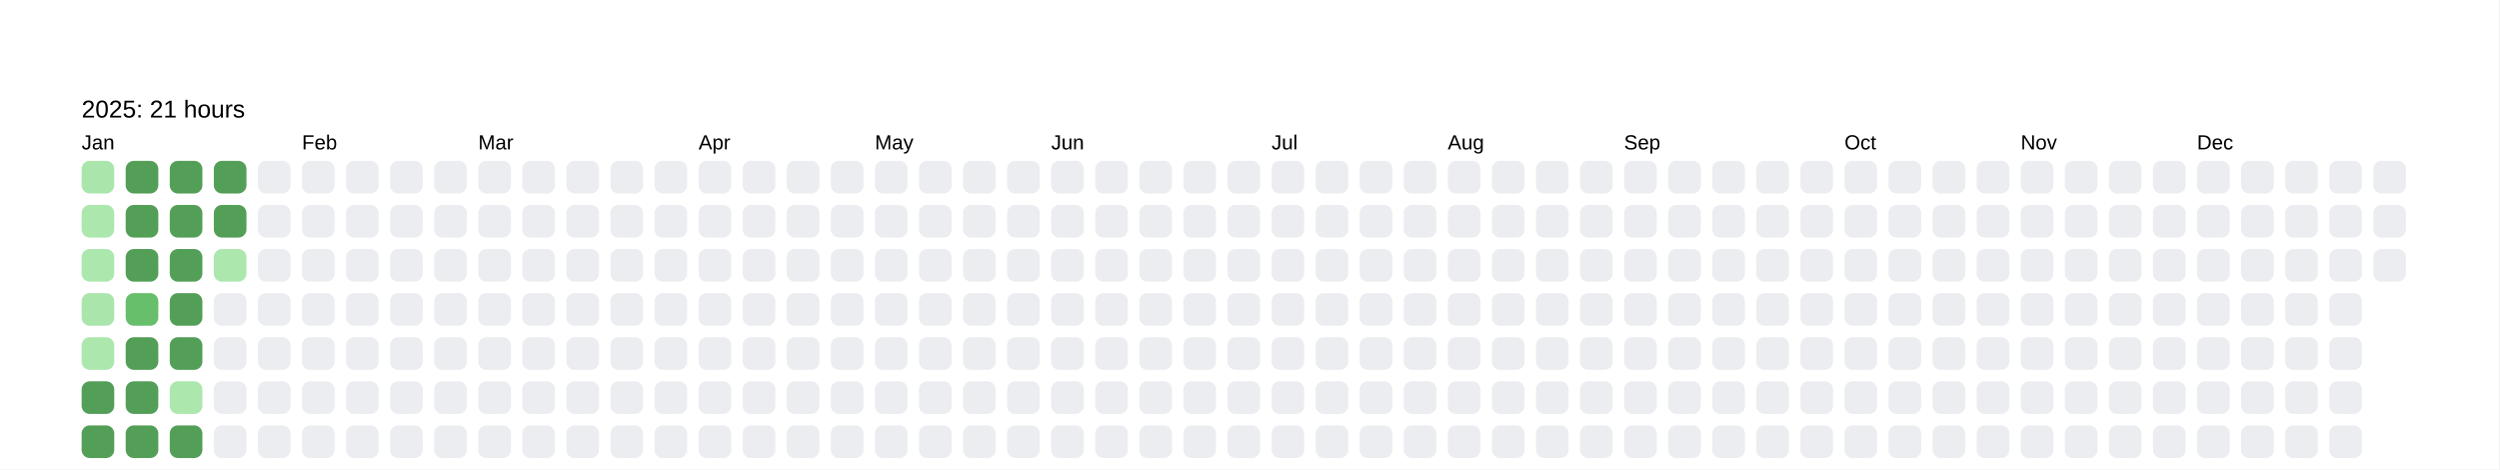
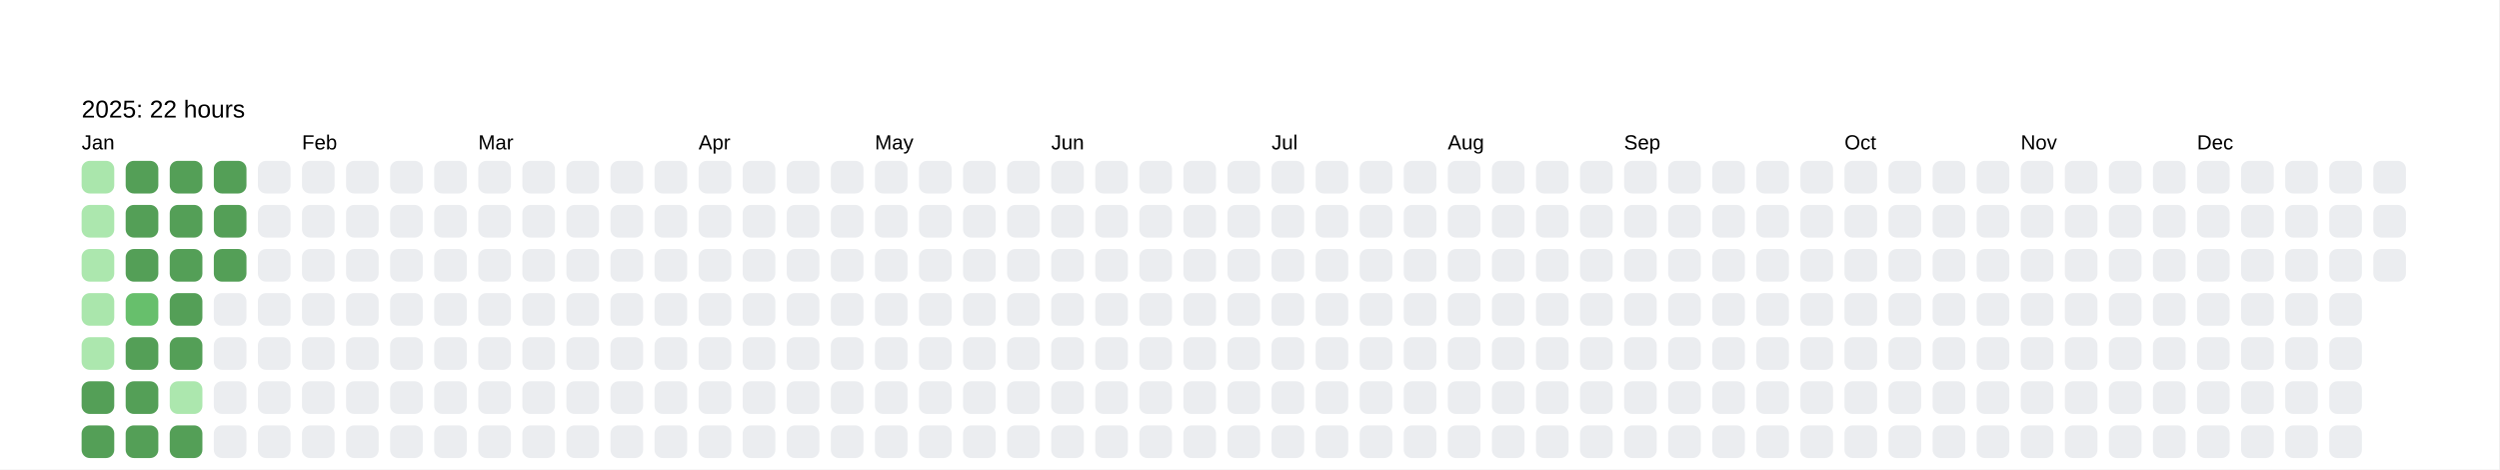
<svg xmlns="http://www.w3.org/2000/svg" baseProfile="full" height="57.5mm" version="1.1" viewBox="0,0,306.2,57.5" width="306.2mm">
  <defs />
  <rect fill="#FFFFFF" height="57.5" width="306.2" x="0" y="0" />
  <text fill="#000000" style="font-size:6px; font-family:Arial; font-weight:bold;" x="10" y="10" />
-   <text fill="#000000" style="font-size:3px; font-family:Arial;" x="10" y="14.4">2025: 21 hours</text>
+   <text fill="#000000" style="font-size:3px; font-family:Arial;" x="10" y="14.4">2025: 22 hours</text>
  <text fill="#000000" style="font-size:2.5px; font-family:Arial" x="10" y="18.3">Jan</text>
  <rect fill="#aae6ac" height="4" rx="1" ry="1" width="4" x="10" y="19.7" />
  <rect fill="#ace7ae" height="4" rx="1" ry="1" width="4" x="10" y="25.1" />
  <rect fill="#ace7ae" height="4" rx="1" ry="1" width="4" x="10" y="30.5" />
  <rect fill="#aae6ac" height="4" rx="1" ry="1" width="4" x="10" y="35.9" />
  <rect fill="#ace7ae" height="4" rx="1" ry="1" width="4" x="10" y="41.3" />
  <rect fill="#549F57" height="4" rx="1" ry="1" width="4" x="10" y="46.7" />
  <rect fill="#549F57" height="4" rx="1" ry="1" width="4" x="10" y="52.1" />
  <rect fill="#549F57" height="4" rx="1" ry="1" width="4" x="15.4" y="19.7" />
  <rect fill="#549F57" height="4" rx="1" ry="1" width="4" x="15.4" y="25.1" />
  <rect fill="#549F57" height="4" rx="1" ry="1" width="4" x="15.4" y="30.5" />
  <rect fill="#67bf6c" height="4" rx="1" ry="1" width="4" x="15.4" y="35.9" />
  <rect fill="#549F57" height="4" rx="1" ry="1" width="4" x="15.4" y="41.3" />
  <rect fill="#549F57" height="4" rx="1" ry="1" width="4" x="15.4" y="46.7" />
  <rect fill="#549F57" height="4" rx="1" ry="1" width="4" x="15.4" y="52.1" />
  <rect fill="#549F57" height="4" rx="1" ry="1" width="4" x="20.8" y="19.7" />
  <rect fill="#549F57" height="4" rx="1" ry="1" width="4" x="20.8" y="25.1" />
  <rect fill="#549F57" height="4" rx="1" ry="1" width="4" x="20.8" y="30.5" />
  <rect fill="#549F57" height="4" rx="1" ry="1" width="4" x="20.8" y="35.9" />
  <rect fill="#549F57" height="4" rx="1" ry="1" width="4" x="20.8" y="41.3" />
  <rect fill="#ace7ae" height="4" rx="1" ry="1" width="4" x="20.8" y="46.7" />
  <rect fill="#549F57" height="4" rx="1" ry="1" width="4" x="20.8" y="52.1" />
  <rect fill="#549F57" height="4" rx="1" ry="1" width="4" x="26.2" y="19.7" />
  <rect fill="#549F57" height="4" rx="1" ry="1" width="4" x="26.2" y="25.1" />
-   <rect fill="#ace7ae" height="4" rx="1" ry="1" width="4" x="26.2" y="30.5" />
+   <rect fill="#549F57" height="4" rx="1" ry="1" width="4" x="26.2" y="30.5" />
  <rect fill="#EBEDF0" height="4" rx="1" ry="1" width="4" x="26.2" y="35.9" />
  <rect fill="#EBEDF0" height="4" rx="1" ry="1" width="4" x="26.2" y="41.3" />
  <rect fill="#EBEDF0" height="4" rx="1" ry="1" width="4" x="26.2" y="46.7" />
  <rect fill="#EBEDF0" height="4" rx="1" ry="1" width="4" x="26.2" y="52.1" />
  <rect fill="#EBEDF0" height="4" rx="1" ry="1" width="4" x="31.6" y="19.7" />
  <rect fill="#EBEDF0" height="4" rx="1" ry="1" width="4" x="31.6" y="25.1" />
  <rect fill="#EBEDF0" height="4" rx="1" ry="1" width="4" x="31.6" y="30.5" />
  <rect fill="#EBEDF0" height="4" rx="1" ry="1" width="4" x="31.6" y="35.9" />
  <rect fill="#EBEDF0" height="4" rx="1" ry="1" width="4" x="31.6" y="41.3" />
  <rect fill="#EBEDF0" height="4" rx="1" ry="1" width="4" x="31.6" y="46.7" />
  <rect fill="#EBEDF0" height="4" rx="1" ry="1" width="4" x="31.6" y="52.1" />
  <text fill="#000000" style="font-size:2.5px; font-family:Arial" x="37.0" y="18.3">Feb</text>
  <rect fill="#EBEDF0" height="4" rx="1" ry="1" width="4" x="37.0" y="19.7" />
  <rect fill="#EBEDF0" height="4" rx="1" ry="1" width="4" x="37.0" y="25.1" />
  <rect fill="#EBEDF0" height="4" rx="1" ry="1" width="4" x="37.0" y="30.5" />
  <rect fill="#EBEDF0" height="4" rx="1" ry="1" width="4" x="37.0" y="35.9" />
  <rect fill="#EBEDF0" height="4" rx="1" ry="1" width="4" x="37.0" y="41.3" />
  <rect fill="#EBEDF0" height="4" rx="1" ry="1" width="4" x="37.0" y="46.7" />
  <rect fill="#EBEDF0" height="4" rx="1" ry="1" width="4" x="37.0" y="52.1" />
  <rect fill="#EBEDF0" height="4" rx="1" ry="1" width="4" x="42.4" y="19.7" />
  <rect fill="#EBEDF0" height="4" rx="1" ry="1" width="4" x="42.4" y="25.1" />
  <rect fill="#EBEDF0" height="4" rx="1" ry="1" width="4" x="42.4" y="30.5" />
  <rect fill="#EBEDF0" height="4" rx="1" ry="1" width="4" x="42.4" y="35.9" />
  <rect fill="#EBEDF0" height="4" rx="1" ry="1" width="4" x="42.4" y="41.3" />
  <rect fill="#EBEDF0" height="4" rx="1" ry="1" width="4" x="42.4" y="46.7" />
  <rect fill="#EBEDF0" height="4" rx="1" ry="1" width="4" x="42.4" y="52.1" />
  <rect fill="#EBEDF0" height="4" rx="1" ry="1" width="4" x="47.8" y="19.7" />
  <rect fill="#EBEDF0" height="4" rx="1" ry="1" width="4" x="47.8" y="25.1" />
  <rect fill="#EBEDF0" height="4" rx="1" ry="1" width="4" x="47.8" y="30.5" />
  <rect fill="#EBEDF0" height="4" rx="1" ry="1" width="4" x="47.8" y="35.9" />
  <rect fill="#EBEDF0" height="4" rx="1" ry="1" width="4" x="47.8" y="41.3" />
  <rect fill="#EBEDF0" height="4" rx="1" ry="1" width="4" x="47.8" y="46.7" />
  <rect fill="#EBEDF0" height="4" rx="1" ry="1" width="4" x="47.8" y="52.1" />
  <rect fill="#EBEDF0" height="4" rx="1" ry="1" width="4" x="53.2" y="19.7" />
  <rect fill="#EBEDF0" height="4" rx="1" ry="1" width="4" x="53.2" y="25.1" />
  <rect fill="#EBEDF0" height="4" rx="1" ry="1" width="4" x="53.2" y="30.5" />
  <rect fill="#EBEDF0" height="4" rx="1" ry="1" width="4" x="53.2" y="35.9" />
  <rect fill="#EBEDF0" height="4" rx="1" ry="1" width="4" x="53.2" y="41.3" />
  <rect fill="#EBEDF0" height="4" rx="1" ry="1" width="4" x="53.2" y="46.7" />
  <rect fill="#EBEDF0" height="4" rx="1" ry="1" width="4" x="53.2" y="52.1" />
  <text fill="#000000" style="font-size:2.5px; font-family:Arial" x="58.6" y="18.3">Mar</text>
  <rect fill="#EBEDF0" height="4" rx="1" ry="1" width="4" x="58.6" y="19.7" />
  <rect fill="#EBEDF0" height="4" rx="1" ry="1" width="4" x="58.6" y="25.1" />
  <rect fill="#EBEDF0" height="4" rx="1" ry="1" width="4" x="58.6" y="30.5" />
  <rect fill="#EBEDF0" height="4" rx="1" ry="1" width="4" x="58.6" y="35.9" />
  <rect fill="#EBEDF0" height="4" rx="1" ry="1" width="4" x="58.6" y="41.3" />
  <rect fill="#EBEDF0" height="4" rx="1" ry="1" width="4" x="58.6" y="46.7" />
  <rect fill="#EBEDF0" height="4" rx="1" ry="1" width="4" x="58.6" y="52.1" />
  <rect fill="#EBEDF0" height="4" rx="1" ry="1" width="4" x="64" y="19.7" />
  <rect fill="#EBEDF0" height="4" rx="1" ry="1" width="4" x="64" y="25.1" />
  <rect fill="#EBEDF0" height="4" rx="1" ry="1" width="4" x="64" y="30.5" />
  <rect fill="#EBEDF0" height="4" rx="1" ry="1" width="4" x="64" y="35.9" />
  <rect fill="#EBEDF0" height="4" rx="1" ry="1" width="4" x="64" y="41.3" />
  <rect fill="#EBEDF0" height="4" rx="1" ry="1" width="4" x="64" y="46.7" />
  <rect fill="#EBEDF0" height="4" rx="1" ry="1" width="4" x="64" y="52.1" />
  <rect fill="#EBEDF0" height="4" rx="1" ry="1" width="4" x="69.4" y="19.7" />
  <rect fill="#EBEDF0" height="4" rx="1" ry="1" width="4" x="69.4" y="25.1" />
  <rect fill="#EBEDF0" height="4" rx="1" ry="1" width="4" x="69.4" y="30.5" />
  <rect fill="#EBEDF0" height="4" rx="1" ry="1" width="4" x="69.4" y="35.9" />
  <rect fill="#EBEDF0" height="4" rx="1" ry="1" width="4" x="69.4" y="41.3" />
  <rect fill="#EBEDF0" height="4" rx="1" ry="1" width="4" x="69.4" y="46.7" />
  <rect fill="#EBEDF0" height="4" rx="1" ry="1" width="4" x="69.4" y="52.1" />
  <rect fill="#EBEDF0" height="4" rx="1" ry="1" width="4" x="74.8" y="19.7" />
  <rect fill="#EBEDF0" height="4" rx="1" ry="1" width="4" x="74.8" y="25.1" />
  <rect fill="#EBEDF0" height="4" rx="1" ry="1" width="4" x="74.8" y="30.5" />
  <rect fill="#EBEDF0" height="4" rx="1" ry="1" width="4" x="74.8" y="35.9" />
  <rect fill="#EBEDF0" height="4" rx="1" ry="1" width="4" x="74.8" y="41.3" />
  <rect fill="#EBEDF0" height="4" rx="1" ry="1" width="4" x="74.8" y="46.7" />
  <rect fill="#EBEDF0" height="4" rx="1" ry="1" width="4" x="74.8" y="52.1" />
  <rect fill="#EBEDF0" height="4" rx="1" ry="1" width="4" x="80.2" y="19.7" />
  <rect fill="#EBEDF0" height="4" rx="1" ry="1" width="4" x="80.2" y="25.1" />
  <rect fill="#EBEDF0" height="4" rx="1" ry="1" width="4" x="80.2" y="30.5" />
  <rect fill="#EBEDF0" height="4" rx="1" ry="1" width="4" x="80.2" y="35.9" />
  <rect fill="#EBEDF0" height="4" rx="1" ry="1" width="4" x="80.2" y="41.3" />
  <rect fill="#EBEDF0" height="4" rx="1" ry="1" width="4" x="80.2" y="46.7" />
  <rect fill="#EBEDF0" height="4" rx="1" ry="1" width="4" x="80.2" y="52.1" />
  <text fill="#000000" style="font-size:2.5px; font-family:Arial" x="85.6" y="18.3">Apr</text>
  <rect fill="#EBEDF0" height="4" rx="1" ry="1" width="4" x="85.6" y="19.7" />
  <rect fill="#EBEDF0" height="4" rx="1" ry="1" width="4" x="85.6" y="25.1" />
  <rect fill="#EBEDF0" height="4" rx="1" ry="1" width="4" x="85.6" y="30.5" />
  <rect fill="#EBEDF0" height="4" rx="1" ry="1" width="4" x="85.6" y="35.9" />
  <rect fill="#EBEDF0" height="4" rx="1" ry="1" width="4" x="85.6" y="41.3" />
  <rect fill="#EBEDF0" height="4" rx="1" ry="1" width="4" x="85.6" y="46.7" />
  <rect fill="#EBEDF0" height="4" rx="1" ry="1" width="4" x="85.6" y="52.1" />
  <rect fill="#EBEDF0" height="4" rx="1" ry="1" width="4" x="91" y="19.7" />
  <rect fill="#EBEDF0" height="4" rx="1" ry="1" width="4" x="91" y="25.1" />
  <rect fill="#EBEDF0" height="4" rx="1" ry="1" width="4" x="91" y="30.5" />
  <rect fill="#EBEDF0" height="4" rx="1" ry="1" width="4" x="91" y="35.9" />
  <rect fill="#EBEDF0" height="4" rx="1" ry="1" width="4" x="91" y="41.3" />
  <rect fill="#EBEDF0" height="4" rx="1" ry="1" width="4" x="91" y="46.7" />
  <rect fill="#EBEDF0" height="4" rx="1" ry="1" width="4" x="91" y="52.1" />
  <rect fill="#EBEDF0" height="4" rx="1" ry="1" width="4" x="96.4" y="19.7" />
  <rect fill="#EBEDF0" height="4" rx="1" ry="1" width="4" x="96.4" y="25.1" />
  <rect fill="#EBEDF0" height="4" rx="1" ry="1" width="4" x="96.4" y="30.5" />
  <rect fill="#EBEDF0" height="4" rx="1" ry="1" width="4" x="96.4" y="35.9" />
  <rect fill="#EBEDF0" height="4" rx="1" ry="1" width="4" x="96.4" y="41.3" />
  <rect fill="#EBEDF0" height="4" rx="1" ry="1" width="4" x="96.4" y="46.7" />
  <rect fill="#EBEDF0" height="4" rx="1" ry="1" width="4" x="96.4" y="52.1" />
  <rect fill="#EBEDF0" height="4" rx="1" ry="1" width="4" x="101.8" y="19.7" />
  <rect fill="#EBEDF0" height="4" rx="1" ry="1" width="4" x="101.8" y="25.1" />
  <rect fill="#EBEDF0" height="4" rx="1" ry="1" width="4" x="101.8" y="30.5" />
  <rect fill="#EBEDF0" height="4" rx="1" ry="1" width="4" x="101.8" y="35.9" />
  <rect fill="#EBEDF0" height="4" rx="1" ry="1" width="4" x="101.8" y="41.3" />
  <rect fill="#EBEDF0" height="4" rx="1" ry="1" width="4" x="101.8" y="46.7" />
  <rect fill="#EBEDF0" height="4" rx="1" ry="1" width="4" x="101.8" y="52.1" />
  <text fill="#000000" style="font-size:2.5px; font-family:Arial" x="107.2" y="18.3">May</text>
  <rect fill="#EBEDF0" height="4" rx="1" ry="1" width="4" x="107.2" y="19.7" />
  <rect fill="#EBEDF0" height="4" rx="1" ry="1" width="4" x="107.2" y="25.1" />
  <rect fill="#EBEDF0" height="4" rx="1" ry="1" width="4" x="107.2" y="30.5" />
  <rect fill="#EBEDF0" height="4" rx="1" ry="1" width="4" x="107.2" y="35.9" />
  <rect fill="#EBEDF0" height="4" rx="1" ry="1" width="4" x="107.2" y="41.3" />
  <rect fill="#EBEDF0" height="4" rx="1" ry="1" width="4" x="107.2" y="46.7" />
  <rect fill="#EBEDF0" height="4" rx="1" ry="1" width="4" x="107.2" y="52.1" />
  <rect fill="#EBEDF0" height="4" rx="1" ry="1" width="4" x="112.6" y="19.7" />
  <rect fill="#EBEDF0" height="4" rx="1" ry="1" width="4" x="112.6" y="25.1" />
  <rect fill="#EBEDF0" height="4" rx="1" ry="1" width="4" x="112.6" y="30.5" />
  <rect fill="#EBEDF0" height="4" rx="1" ry="1" width="4" x="112.6" y="35.9" />
  <rect fill="#EBEDF0" height="4" rx="1" ry="1" width="4" x="112.6" y="41.3" />
  <rect fill="#EBEDF0" height="4" rx="1" ry="1" width="4" x="112.6" y="46.7" />
  <rect fill="#EBEDF0" height="4" rx="1" ry="1" width="4" x="112.6" y="52.1" />
  <rect fill="#EBEDF0" height="4" rx="1" ry="1" width="4" x="118" y="19.7" />
  <rect fill="#EBEDF0" height="4" rx="1" ry="1" width="4" x="118" y="25.1" />
  <rect fill="#EBEDF0" height="4" rx="1" ry="1" width="4" x="118" y="30.5" />
  <rect fill="#EBEDF0" height="4" rx="1" ry="1" width="4" x="118" y="35.9" />
  <rect fill="#EBEDF0" height="4" rx="1" ry="1" width="4" x="118" y="41.3" />
  <rect fill="#EBEDF0" height="4" rx="1" ry="1" width="4" x="118" y="46.7" />
  <rect fill="#EBEDF0" height="4" rx="1" ry="1" width="4" x="118" y="52.1" />
  <rect fill="#EBEDF0" height="4" rx="1" ry="1" width="4" x="123.4" y="19.7" />
  <rect fill="#EBEDF0" height="4" rx="1" ry="1" width="4" x="123.4" y="25.1" />
  <rect fill="#EBEDF0" height="4" rx="1" ry="1" width="4" x="123.4" y="30.5" />
  <rect fill="#EBEDF0" height="4" rx="1" ry="1" width="4" x="123.4" y="35.9" />
  <rect fill="#EBEDF0" height="4" rx="1" ry="1" width="4" x="123.4" y="41.3" />
  <rect fill="#EBEDF0" height="4" rx="1" ry="1" width="4" x="123.4" y="46.7" />
  <rect fill="#EBEDF0" height="4" rx="1" ry="1" width="4" x="123.4" y="52.1" />
  <text fill="#000000" style="font-size:2.5px; font-family:Arial" x="128.8" y="18.3">Jun</text>
  <rect fill="#EBEDF0" height="4" rx="1" ry="1" width="4" x="128.8" y="19.7" />
  <rect fill="#EBEDF0" height="4" rx="1" ry="1" width="4" x="128.8" y="25.1" />
  <rect fill="#EBEDF0" height="4" rx="1" ry="1" width="4" x="128.8" y="30.5" />
  <rect fill="#EBEDF0" height="4" rx="1" ry="1" width="4" x="128.8" y="35.9" />
  <rect fill="#EBEDF0" height="4" rx="1" ry="1" width="4" x="128.8" y="41.3" />
  <rect fill="#EBEDF0" height="4" rx="1" ry="1" width="4" x="128.8" y="46.7" />
  <rect fill="#EBEDF0" height="4" rx="1" ry="1" width="4" x="128.8" y="52.1" />
  <rect fill="#EBEDF0" height="4" rx="1" ry="1" width="4" x="134.2" y="19.7" />
  <rect fill="#EBEDF0" height="4" rx="1" ry="1" width="4" x="134.2" y="25.1" />
  <rect fill="#EBEDF0" height="4" rx="1" ry="1" width="4" x="134.2" y="30.5" />
  <rect fill="#EBEDF0" height="4" rx="1" ry="1" width="4" x="134.2" y="35.9" />
  <rect fill="#EBEDF0" height="4" rx="1" ry="1" width="4" x="134.2" y="41.3" />
  <rect fill="#EBEDF0" height="4" rx="1" ry="1" width="4" x="134.2" y="46.7" />
  <rect fill="#EBEDF0" height="4" rx="1" ry="1" width="4" x="134.2" y="52.1" />
  <rect fill="#EBEDF0" height="4" rx="1" ry="1" width="4" x="139.6" y="19.7" />
  <rect fill="#EBEDF0" height="4" rx="1" ry="1" width="4" x="139.6" y="25.1" />
  <rect fill="#EBEDF0" height="4" rx="1" ry="1" width="4" x="139.6" y="30.5" />
  <rect fill="#EBEDF0" height="4" rx="1" ry="1" width="4" x="139.6" y="35.9" />
  <rect fill="#EBEDF0" height="4" rx="1" ry="1" width="4" x="139.6" y="41.3" />
  <rect fill="#EBEDF0" height="4" rx="1" ry="1" width="4" x="139.6" y="46.7" />
  <rect fill="#EBEDF0" height="4" rx="1" ry="1" width="4" x="139.6" y="52.1" />
  <rect fill="#EBEDF0" height="4" rx="1" ry="1" width="4" x="145" y="19.7" />
  <rect fill="#EBEDF0" height="4" rx="1" ry="1" width="4" x="145" y="25.1" />
  <rect fill="#EBEDF0" height="4" rx="1" ry="1" width="4" x="145" y="30.5" />
  <rect fill="#EBEDF0" height="4" rx="1" ry="1" width="4" x="145" y="35.9" />
  <rect fill="#EBEDF0" height="4" rx="1" ry="1" width="4" x="145" y="41.3" />
  <rect fill="#EBEDF0" height="4" rx="1" ry="1" width="4" x="145" y="46.7" />
  <rect fill="#EBEDF0" height="4" rx="1" ry="1" width="4" x="145" y="52.1" />
  <rect fill="#EBEDF0" height="4" rx="1" ry="1" width="4" x="150.4" y="19.7" />
  <rect fill="#EBEDF0" height="4" rx="1" ry="1" width="4" x="150.4" y="25.1" />
  <rect fill="#EBEDF0" height="4" rx="1" ry="1" width="4" x="150.4" y="30.5" />
  <rect fill="#EBEDF0" height="4" rx="1" ry="1" width="4" x="150.4" y="35.9" />
  <rect fill="#EBEDF0" height="4" rx="1" ry="1" width="4" x="150.4" y="41.3" />
  <rect fill="#EBEDF0" height="4" rx="1" ry="1" width="4" x="150.4" y="46.7" />
  <rect fill="#EBEDF0" height="4" rx="1" ry="1" width="4" x="150.4" y="52.1" />
  <text fill="#000000" style="font-size:2.5px; font-family:Arial" x="155.8" y="18.3">Jul</text>
  <rect fill="#EBEDF0" height="4" rx="1" ry="1" width="4" x="155.8" y="19.7" />
  <rect fill="#EBEDF0" height="4" rx="1" ry="1" width="4" x="155.8" y="25.1" />
  <rect fill="#EBEDF0" height="4" rx="1" ry="1" width="4" x="155.8" y="30.5" />
  <rect fill="#EBEDF0" height="4" rx="1" ry="1" width="4" x="155.8" y="35.9" />
  <rect fill="#EBEDF0" height="4" rx="1" ry="1" width="4" x="155.8" y="41.3" />
  <rect fill="#EBEDF0" height="4" rx="1" ry="1" width="4" x="155.8" y="46.7" />
  <rect fill="#EBEDF0" height="4" rx="1" ry="1" width="4" x="155.8" y="52.1" />
  <rect fill="#EBEDF0" height="4" rx="1" ry="1" width="4" x="161.2" y="19.7" />
  <rect fill="#EBEDF0" height="4" rx="1" ry="1" width="4" x="161.2" y="25.1" />
  <rect fill="#EBEDF0" height="4" rx="1" ry="1" width="4" x="161.2" y="30.5" />
  <rect fill="#EBEDF0" height="4" rx="1" ry="1" width="4" x="161.2" y="35.9" />
  <rect fill="#EBEDF0" height="4" rx="1" ry="1" width="4" x="161.2" y="41.3" />
  <rect fill="#EBEDF0" height="4" rx="1" ry="1" width="4" x="161.2" y="46.7" />
  <rect fill="#EBEDF0" height="4" rx="1" ry="1" width="4" x="161.2" y="52.1" />
  <rect fill="#EBEDF0" height="4" rx="1" ry="1" width="4" x="166.6" y="19.7" />
  <rect fill="#EBEDF0" height="4" rx="1" ry="1" width="4" x="166.6" y="25.1" />
  <rect fill="#EBEDF0" height="4" rx="1" ry="1" width="4" x="166.6" y="30.5" />
  <rect fill="#EBEDF0" height="4" rx="1" ry="1" width="4" x="166.6" y="35.9" />
  <rect fill="#EBEDF0" height="4" rx="1" ry="1" width="4" x="166.6" y="41.3" />
  <rect fill="#EBEDF0" height="4" rx="1" ry="1" width="4" x="166.6" y="46.7" />
  <rect fill="#EBEDF0" height="4" rx="1" ry="1" width="4" x="166.6" y="52.1" />
  <rect fill="#EBEDF0" height="4" rx="1" ry="1" width="4" x="172" y="19.7" />
  <rect fill="#EBEDF0" height="4" rx="1" ry="1" width="4" x="172" y="25.1" />
  <rect fill="#EBEDF0" height="4" rx="1" ry="1" width="4" x="172" y="30.5" />
  <rect fill="#EBEDF0" height="4" rx="1" ry="1" width="4" x="172" y="35.9" />
  <rect fill="#EBEDF0" height="4" rx="1" ry="1" width="4" x="172" y="41.3" />
  <rect fill="#EBEDF0" height="4" rx="1" ry="1" width="4" x="172" y="46.7" />
  <rect fill="#EBEDF0" height="4" rx="1" ry="1" width="4" x="172" y="52.1" />
  <text fill="#000000" style="font-size:2.5px; font-family:Arial" x="177.4" y="18.3">Aug</text>
  <rect fill="#EBEDF0" height="4" rx="1" ry="1" width="4" x="177.4" y="19.7" />
  <rect fill="#EBEDF0" height="4" rx="1" ry="1" width="4" x="177.4" y="25.1" />
  <rect fill="#EBEDF0" height="4" rx="1" ry="1" width="4" x="177.4" y="30.5" />
  <rect fill="#EBEDF0" height="4" rx="1" ry="1" width="4" x="177.4" y="35.9" />
  <rect fill="#EBEDF0" height="4" rx="1" ry="1" width="4" x="177.4" y="41.3" />
  <rect fill="#EBEDF0" height="4" rx="1" ry="1" width="4" x="177.4" y="46.7" />
  <rect fill="#EBEDF0" height="4" rx="1" ry="1" width="4" x="177.4" y="52.1" />
  <rect fill="#EBEDF0" height="4" rx="1" ry="1" width="4" x="182.8" y="19.7" />
  <rect fill="#EBEDF0" height="4" rx="1" ry="1" width="4" x="182.8" y="25.1" />
  <rect fill="#EBEDF0" height="4" rx="1" ry="1" width="4" x="182.8" y="30.5" />
  <rect fill="#EBEDF0" height="4" rx="1" ry="1" width="4" x="182.8" y="35.9" />
  <rect fill="#EBEDF0" height="4" rx="1" ry="1" width="4" x="182.8" y="41.3" />
  <rect fill="#EBEDF0" height="4" rx="1" ry="1" width="4" x="182.8" y="46.7" />
  <rect fill="#EBEDF0" height="4" rx="1" ry="1" width="4" x="182.8" y="52.1" />
  <rect fill="#EBEDF0" height="4" rx="1" ry="1" width="4" x="188.2" y="19.7" />
  <rect fill="#EBEDF0" height="4" rx="1" ry="1" width="4" x="188.2" y="25.1" />
  <rect fill="#EBEDF0" height="4" rx="1" ry="1" width="4" x="188.2" y="30.5" />
  <rect fill="#EBEDF0" height="4" rx="1" ry="1" width="4" x="188.2" y="35.9" />
  <rect fill="#EBEDF0" height="4" rx="1" ry="1" width="4" x="188.2" y="41.3" />
  <rect fill="#EBEDF0" height="4" rx="1" ry="1" width="4" x="188.2" y="46.7" />
  <rect fill="#EBEDF0" height="4" rx="1" ry="1" width="4" x="188.2" y="52.1" />
  <rect fill="#EBEDF0" height="4" rx="1" ry="1" width="4" x="193.6" y="19.7" />
  <rect fill="#EBEDF0" height="4" rx="1" ry="1" width="4" x="193.6" y="25.1" />
  <rect fill="#EBEDF0" height="4" rx="1" ry="1" width="4" x="193.6" y="30.5" />
  <rect fill="#EBEDF0" height="4" rx="1" ry="1" width="4" x="193.6" y="35.9" />
  <rect fill="#EBEDF0" height="4" rx="1" ry="1" width="4" x="193.6" y="41.3" />
  <rect fill="#EBEDF0" height="4" rx="1" ry="1" width="4" x="193.6" y="46.7" />
  <rect fill="#EBEDF0" height="4" rx="1" ry="1" width="4" x="193.6" y="52.1" />
  <text fill="#000000" style="font-size:2.5px; font-family:Arial" x="199" y="18.3">Sep</text>
  <rect fill="#EBEDF0" height="4" rx="1" ry="1" width="4" x="199" y="19.7" />
  <rect fill="#EBEDF0" height="4" rx="1" ry="1" width="4" x="199" y="25.1" />
  <rect fill="#EBEDF0" height="4" rx="1" ry="1" width="4" x="199" y="30.5" />
  <rect fill="#EBEDF0" height="4" rx="1" ry="1" width="4" x="199" y="35.9" />
  <rect fill="#EBEDF0" height="4" rx="1" ry="1" width="4" x="199" y="41.3" />
  <rect fill="#EBEDF0" height="4" rx="1" ry="1" width="4" x="199" y="46.7" />
  <rect fill="#EBEDF0" height="4" rx="1" ry="1" width="4" x="199" y="52.1" />
  <rect fill="#EBEDF0" height="4" rx="1" ry="1" width="4" x="204.4" y="19.7" />
  <rect fill="#EBEDF0" height="4" rx="1" ry="1" width="4" x="204.4" y="25.1" />
  <rect fill="#EBEDF0" height="4" rx="1" ry="1" width="4" x="204.4" y="30.5" />
  <rect fill="#EBEDF0" height="4" rx="1" ry="1" width="4" x="204.4" y="35.9" />
  <rect fill="#EBEDF0" height="4" rx="1" ry="1" width="4" x="204.4" y="41.3" />
  <rect fill="#EBEDF0" height="4" rx="1" ry="1" width="4" x="204.4" y="46.7" />
  <rect fill="#EBEDF0" height="4" rx="1" ry="1" width="4" x="204.4" y="52.1" />
  <rect fill="#EBEDF0" height="4" rx="1" ry="1" width="4" x="209.8" y="19.7" />
  <rect fill="#EBEDF0" height="4" rx="1" ry="1" width="4" x="209.8" y="25.1" />
  <rect fill="#EBEDF0" height="4" rx="1" ry="1" width="4" x="209.8" y="30.5" />
  <rect fill="#EBEDF0" height="4" rx="1" ry="1" width="4" x="209.8" y="35.9" />
  <rect fill="#EBEDF0" height="4" rx="1" ry="1" width="4" x="209.8" y="41.3" />
  <rect fill="#EBEDF0" height="4" rx="1" ry="1" width="4" x="209.8" y="46.7" />
  <rect fill="#EBEDF0" height="4" rx="1" ry="1" width="4" x="209.8" y="52.1" />
  <rect fill="#EBEDF0" height="4" rx="1" ry="1" width="4" x="215.2" y="19.7" />
  <rect fill="#EBEDF0" height="4" rx="1" ry="1" width="4" x="215.2" y="25.1" />
  <rect fill="#EBEDF0" height="4" rx="1" ry="1" width="4" x="215.2" y="30.5" />
  <rect fill="#EBEDF0" height="4" rx="1" ry="1" width="4" x="215.2" y="35.9" />
  <rect fill="#EBEDF0" height="4" rx="1" ry="1" width="4" x="215.2" y="41.3" />
  <rect fill="#EBEDF0" height="4" rx="1" ry="1" width="4" x="215.2" y="46.7" />
  <rect fill="#EBEDF0" height="4" rx="1" ry="1" width="4" x="215.2" y="52.1" />
  <rect fill="#EBEDF0" height="4" rx="1" ry="1" width="4" x="220.6" y="19.7" />
  <rect fill="#EBEDF0" height="4" rx="1" ry="1" width="4" x="220.6" y="25.1" />
  <rect fill="#EBEDF0" height="4" rx="1" ry="1" width="4" x="220.6" y="30.5" />
  <rect fill="#EBEDF0" height="4" rx="1" ry="1" width="4" x="220.6" y="35.9" />
  <rect fill="#EBEDF0" height="4" rx="1" ry="1" width="4" x="220.6" y="41.3" />
  <rect fill="#EBEDF0" height="4" rx="1" ry="1" width="4" x="220.6" y="46.7" />
  <rect fill="#EBEDF0" height="4" rx="1" ry="1" width="4" x="220.6" y="52.1" />
  <text fill="#000000" style="font-size:2.5px; font-family:Arial" x="226" y="18.3">Oct</text>
  <rect fill="#EBEDF0" height="4" rx="1" ry="1" width="4" x="226" y="19.7" />
  <rect fill="#EBEDF0" height="4" rx="1" ry="1" width="4" x="226" y="25.1" />
  <rect fill="#EBEDF0" height="4" rx="1" ry="1" width="4" x="226" y="30.5" />
  <rect fill="#EBEDF0" height="4" rx="1" ry="1" width="4" x="226" y="35.9" />
  <rect fill="#EBEDF0" height="4" rx="1" ry="1" width="4" x="226" y="41.3" />
  <rect fill="#EBEDF0" height="4" rx="1" ry="1" width="4" x="226" y="46.7" />
  <rect fill="#EBEDF0" height="4" rx="1" ry="1" width="4" x="226" y="52.1" />
  <rect fill="#EBEDF0" height="4" rx="1" ry="1" width="4" x="231.4" y="19.7" />
  <rect fill="#EBEDF0" height="4" rx="1" ry="1" width="4" x="231.4" y="25.1" />
  <rect fill="#EBEDF0" height="4" rx="1" ry="1" width="4" x="231.4" y="30.5" />
  <rect fill="#EBEDF0" height="4" rx="1" ry="1" width="4" x="231.4" y="35.9" />
  <rect fill="#EBEDF0" height="4" rx="1" ry="1" width="4" x="231.4" y="41.3" />
  <rect fill="#EBEDF0" height="4" rx="1" ry="1" width="4" x="231.4" y="46.7" />
  <rect fill="#EBEDF0" height="4" rx="1" ry="1" width="4" x="231.4" y="52.1" />
  <rect fill="#EBEDF0" height="4" rx="1" ry="1" width="4" x="236.8" y="19.7" />
  <rect fill="#EBEDF0" height="4" rx="1" ry="1" width="4" x="236.8" y="25.1" />
  <rect fill="#EBEDF0" height="4" rx="1" ry="1" width="4" x="236.8" y="30.5" />
  <rect fill="#EBEDF0" height="4" rx="1" ry="1" width="4" x="236.8" y="35.9" />
  <rect fill="#EBEDF0" height="4" rx="1" ry="1" width="4" x="236.8" y="41.3" />
  <rect fill="#EBEDF0" height="4" rx="1" ry="1" width="4" x="236.8" y="46.7" />
  <rect fill="#EBEDF0" height="4" rx="1" ry="1" width="4" x="236.8" y="52.1" />
  <rect fill="#EBEDF0" height="4" rx="1" ry="1" width="4" x="242.2" y="19.7" />
  <rect fill="#EBEDF0" height="4" rx="1" ry="1" width="4" x="242.2" y="25.1" />
  <rect fill="#EBEDF0" height="4" rx="1" ry="1" width="4" x="242.2" y="30.5" />
  <rect fill="#EBEDF0" height="4" rx="1" ry="1" width="4" x="242.2" y="35.9" />
  <rect fill="#EBEDF0" height="4" rx="1" ry="1" width="4" x="242.2" y="41.3" />
  <rect fill="#EBEDF0" height="4" rx="1" ry="1" width="4" x="242.2" y="46.7" />
  <rect fill="#EBEDF0" height="4" rx="1" ry="1" width="4" x="242.2" y="52.1" />
  <text fill="#000000" style="font-size:2.5px; font-family:Arial" x="247.6" y="18.3">Nov</text>
  <rect fill="#EBEDF0" height="4" rx="1" ry="1" width="4" x="247.6" y="19.7" />
  <rect fill="#EBEDF0" height="4" rx="1" ry="1" width="4" x="247.6" y="25.1" />
  <rect fill="#EBEDF0" height="4" rx="1" ry="1" width="4" x="247.6" y="30.5" />
  <rect fill="#EBEDF0" height="4" rx="1" ry="1" width="4" x="247.6" y="35.9" />
  <rect fill="#EBEDF0" height="4" rx="1" ry="1" width="4" x="247.6" y="41.3" />
  <rect fill="#EBEDF0" height="4" rx="1" ry="1" width="4" x="247.6" y="46.7" />
  <rect fill="#EBEDF0" height="4" rx="1" ry="1" width="4" x="247.6" y="52.1" />
  <rect fill="#EBEDF0" height="4" rx="1" ry="1" width="4" x="253" y="19.7" />
  <rect fill="#EBEDF0" height="4" rx="1" ry="1" width="4" x="253" y="25.1" />
  <rect fill="#EBEDF0" height="4" rx="1" ry="1" width="4" x="253" y="30.5" />
  <rect fill="#EBEDF0" height="4" rx="1" ry="1" width="4" x="253" y="35.9" />
  <rect fill="#EBEDF0" height="4" rx="1" ry="1" width="4" x="253" y="41.3" />
  <rect fill="#EBEDF0" height="4" rx="1" ry="1" width="4" x="253" y="46.7" />
  <rect fill="#EBEDF0" height="4" rx="1" ry="1" width="4" x="253" y="52.1" />
  <rect fill="#EBEDF0" height="4" rx="1" ry="1" width="4" x="258.4" y="19.7" />
  <rect fill="#EBEDF0" height="4" rx="1" ry="1" width="4" x="258.4" y="25.1" />
  <rect fill="#EBEDF0" height="4" rx="1" ry="1" width="4" x="258.4" y="30.5" />
  <rect fill="#EBEDF0" height="4" rx="1" ry="1" width="4" x="258.4" y="35.9" />
  <rect fill="#EBEDF0" height="4" rx="1" ry="1" width="4" x="258.4" y="41.3" />
  <rect fill="#EBEDF0" height="4" rx="1" ry="1" width="4" x="258.4" y="46.7" />
  <rect fill="#EBEDF0" height="4" rx="1" ry="1" width="4" x="258.4" y="52.1" />
  <rect fill="#EBEDF0" height="4" rx="1" ry="1" width="4" x="263.8" y="19.7" />
  <rect fill="#EBEDF0" height="4" rx="1" ry="1" width="4" x="263.8" y="25.1" />
  <rect fill="#EBEDF0" height="4" rx="1" ry="1" width="4" x="263.8" y="30.5" />
  <rect fill="#EBEDF0" height="4" rx="1" ry="1" width="4" x="263.8" y="35.9" />
  <rect fill="#EBEDF0" height="4" rx="1" ry="1" width="4" x="263.8" y="41.3" />
  <rect fill="#EBEDF0" height="4" rx="1" ry="1" width="4" x="263.8" y="46.7" />
  <rect fill="#EBEDF0" height="4" rx="1" ry="1" width="4" x="263.8" y="52.1" />
  <text fill="#000000" style="font-size:2.5px; font-family:Arial" x="269.2" y="18.3">Dec</text>
  <rect fill="#EBEDF0" height="4" rx="1" ry="1" width="4" x="269.2" y="19.7" />
  <rect fill="#EBEDF0" height="4" rx="1" ry="1" width="4" x="269.2" y="25.1" />
  <rect fill="#EBEDF0" height="4" rx="1" ry="1" width="4" x="269.2" y="30.5" />
  <rect fill="#EBEDF0" height="4" rx="1" ry="1" width="4" x="269.2" y="35.9" />
  <rect fill="#EBEDF0" height="4" rx="1" ry="1" width="4" x="269.2" y="41.3" />
  <rect fill="#EBEDF0" height="4" rx="1" ry="1" width="4" x="269.2" y="46.7" />
  <rect fill="#EBEDF0" height="4" rx="1" ry="1" width="4" x="269.2" y="52.1" />
  <rect fill="#EBEDF0" height="4" rx="1" ry="1" width="4" x="274.6" y="19.7" />
  <rect fill="#EBEDF0" height="4" rx="1" ry="1" width="4" x="274.6" y="25.1" />
  <rect fill="#EBEDF0" height="4" rx="1" ry="1" width="4" x="274.6" y="30.5" />
  <rect fill="#EBEDF0" height="4" rx="1" ry="1" width="4" x="274.6" y="35.9" />
  <rect fill="#EBEDF0" height="4" rx="1" ry="1" width="4" x="274.6" y="41.3" />
  <rect fill="#EBEDF0" height="4" rx="1" ry="1" width="4" x="274.6" y="46.7" />
  <rect fill="#EBEDF0" height="4" rx="1" ry="1" width="4" x="274.6" y="52.1" />
  <rect fill="#EBEDF0" height="4" rx="1" ry="1" width="4" x="280" y="19.7" />
  <rect fill="#EBEDF0" height="4" rx="1" ry="1" width="4" x="280" y="25.1" />
  <rect fill="#EBEDF0" height="4" rx="1" ry="1" width="4" x="280" y="30.5" />
  <rect fill="#EBEDF0" height="4" rx="1" ry="1" width="4" x="280" y="35.9" />
  <rect fill="#EBEDF0" height="4" rx="1" ry="1" width="4" x="280" y="41.3" />
  <rect fill="#EBEDF0" height="4" rx="1" ry="1" width="4" x="280" y="46.7" />
  <rect fill="#EBEDF0" height="4" rx="1" ry="1" width="4" x="280" y="52.1" />
  <rect fill="#EBEDF0" height="4" rx="1" ry="1" width="4" x="285.4" y="19.7" />
  <rect fill="#EBEDF0" height="4" rx="1" ry="1" width="4" x="285.4" y="25.1" />
  <rect fill="#EBEDF0" height="4" rx="1" ry="1" width="4" x="285.4" y="30.5" />
  <rect fill="#EBEDF0" height="4" rx="1" ry="1" width="4" x="285.4" y="35.9" />
  <rect fill="#EBEDF0" height="4" rx="1" ry="1" width="4" x="285.4" y="41.3" />
  <rect fill="#EBEDF0" height="4" rx="1" ry="1" width="4" x="285.4" y="46.7" />
  <rect fill="#EBEDF0" height="4" rx="1" ry="1" width="4" x="285.4" y="52.1" />
  <rect fill="#EBEDF0" height="4" rx="1" ry="1" width="4" x="290.8" y="19.7" />
  <rect fill="#EBEDF0" height="4" rx="1" ry="1" width="4" x="290.8" y="25.1" />
  <rect fill="#EBEDF0" height="4" rx="1" ry="1" width="4" x="290.8" y="30.5" />
</svg>
